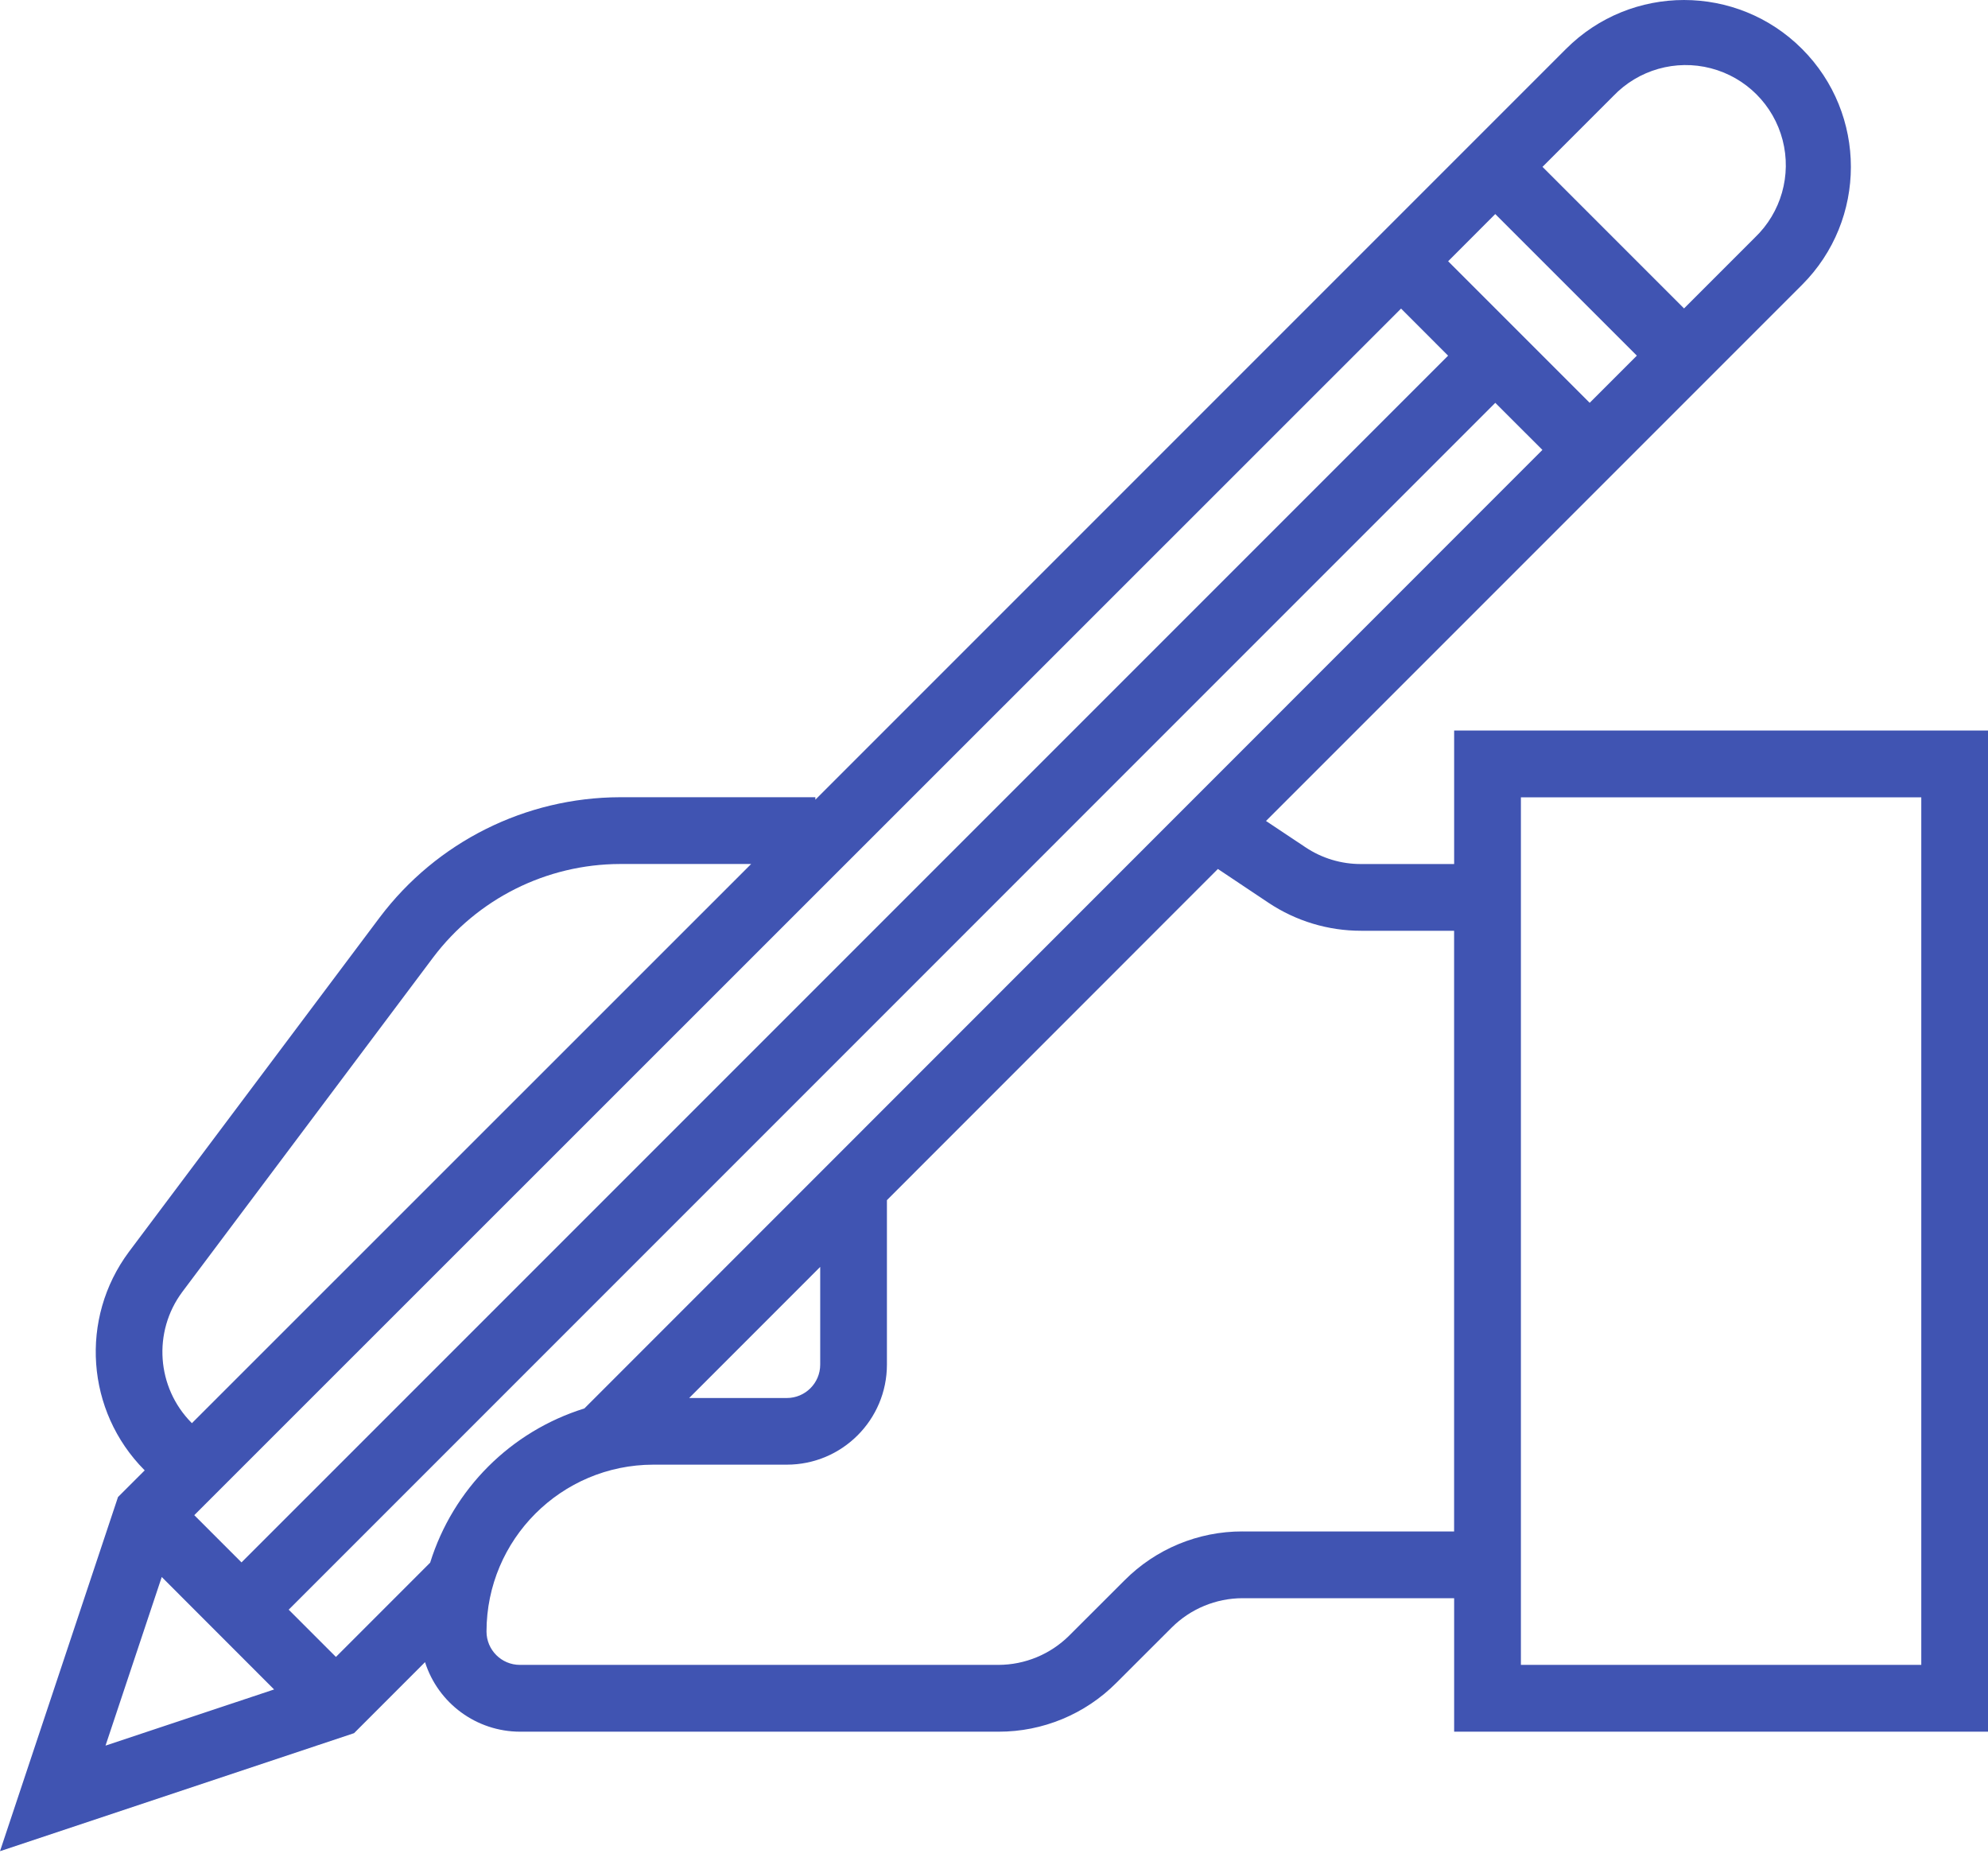
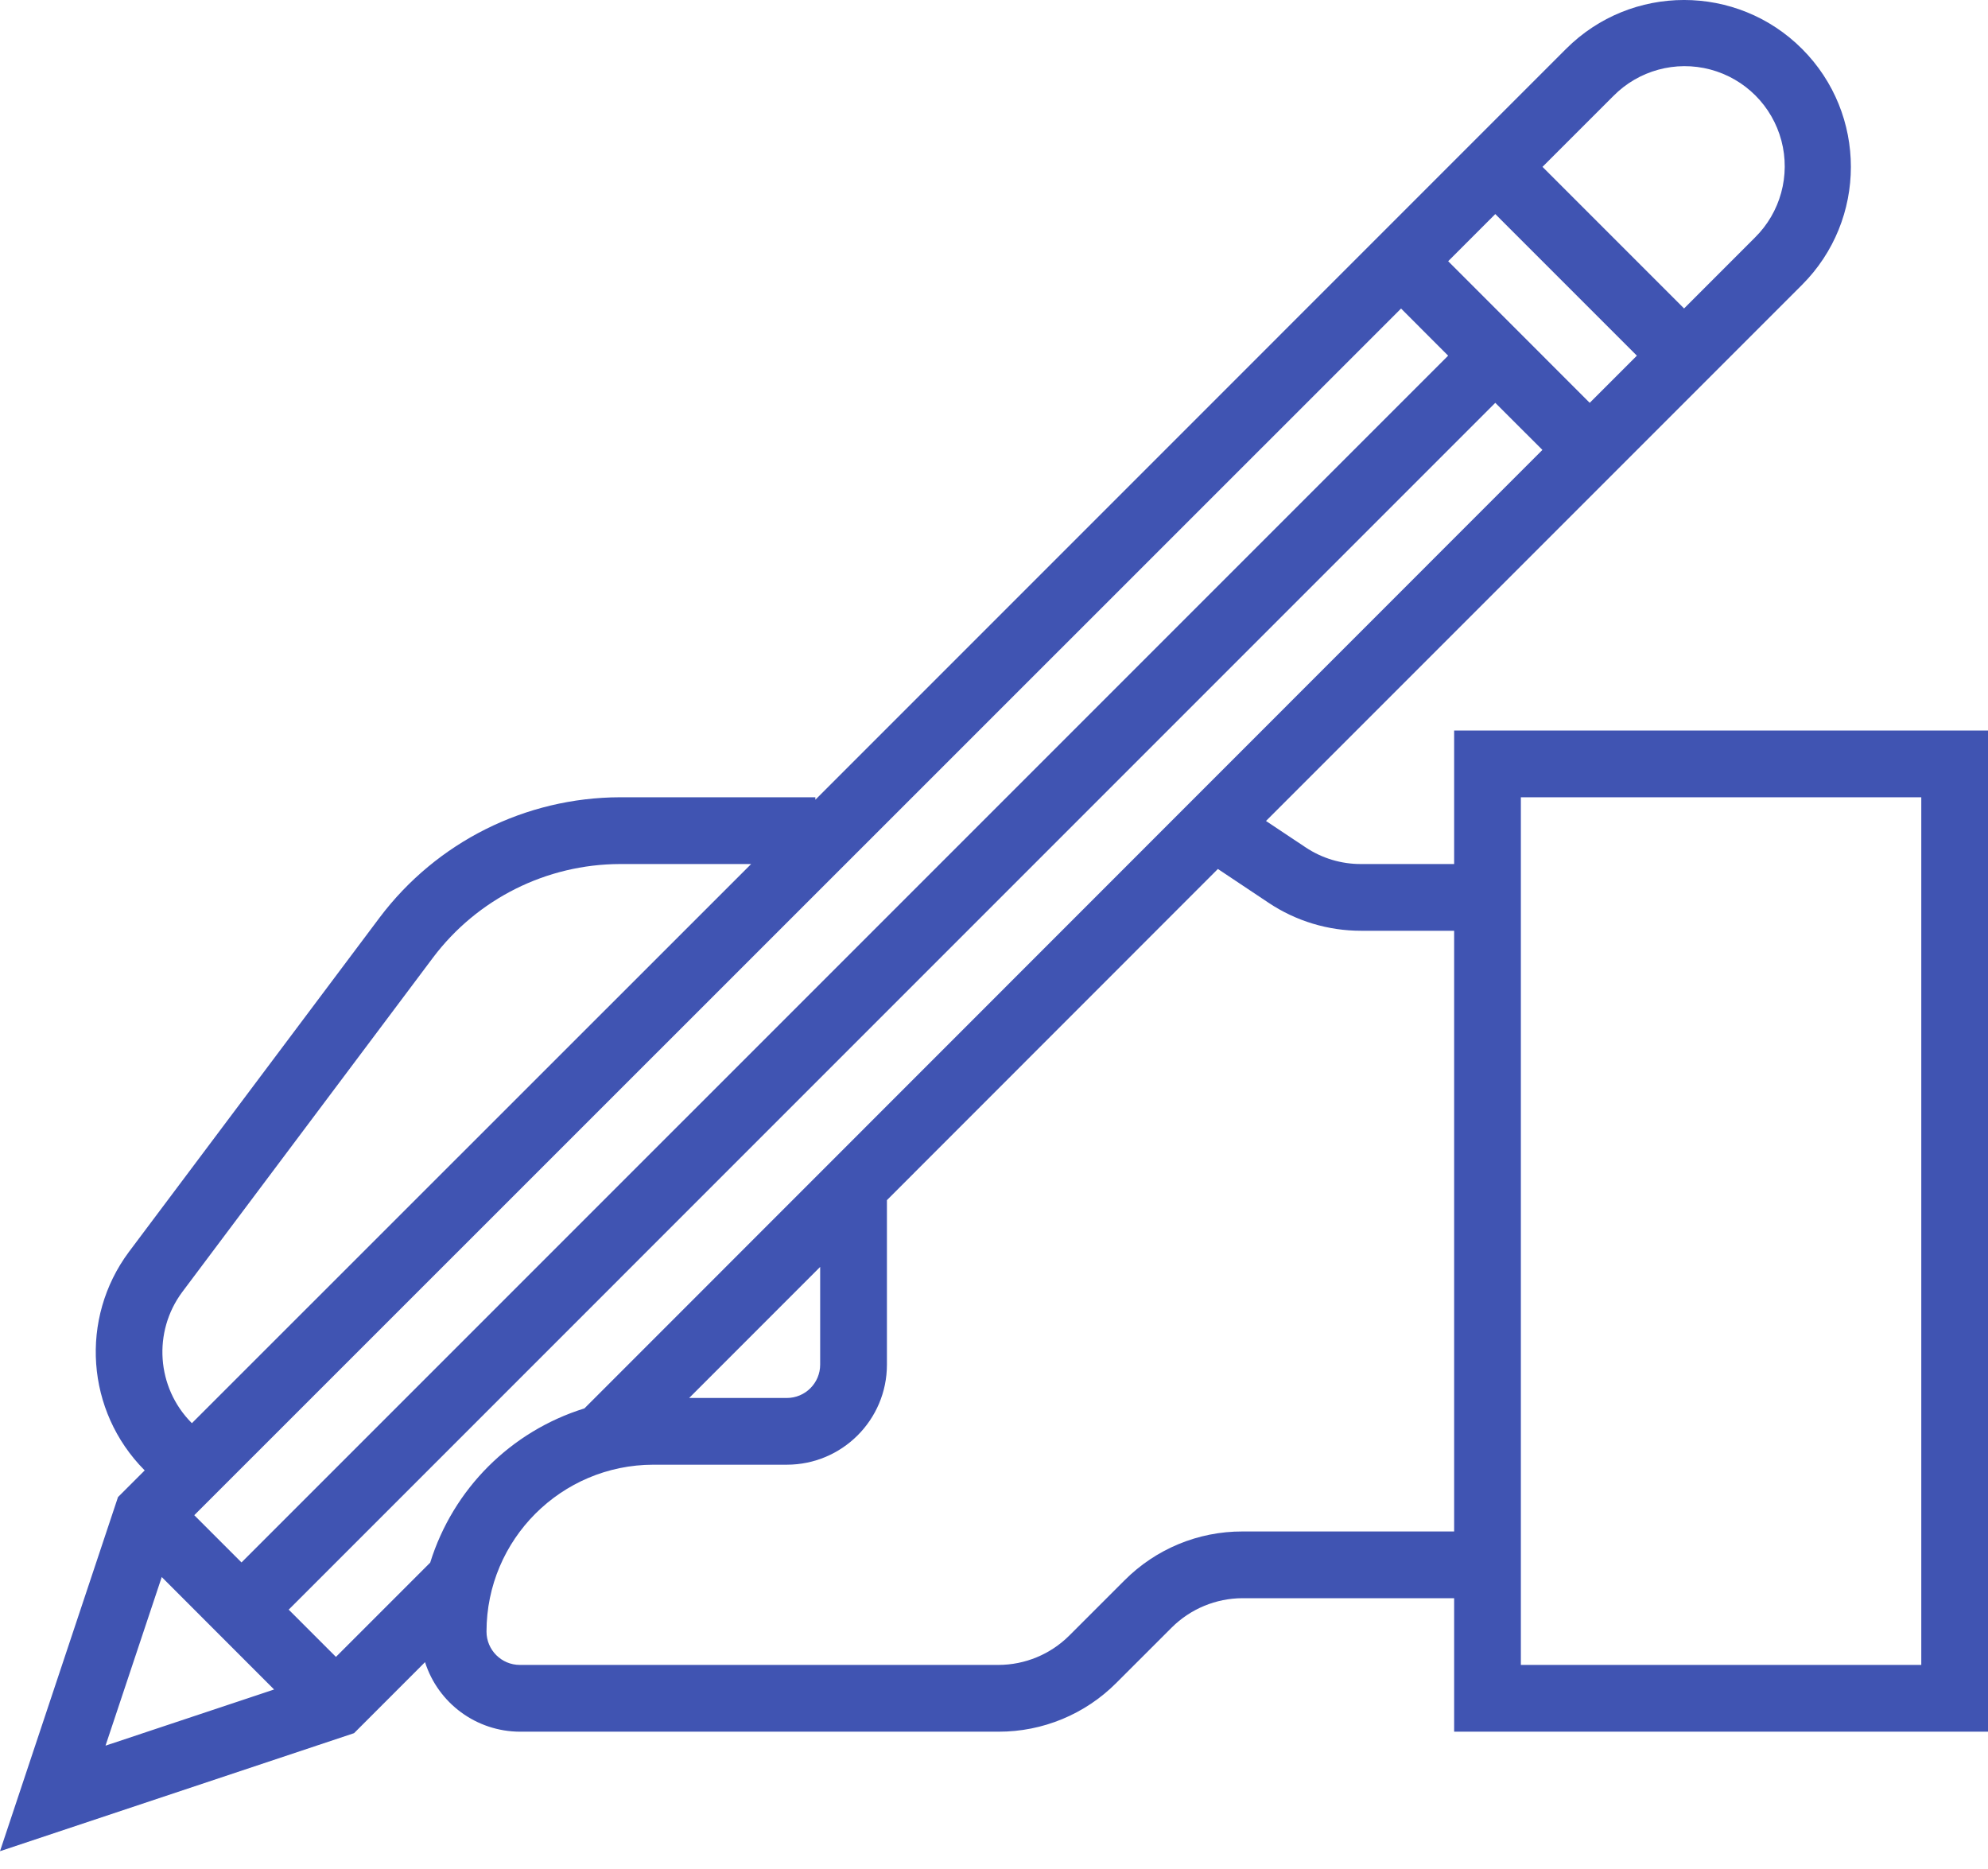
- <svg xmlns="http://www.w3.org/2000/svg" width="50" height="47" fill="none">
-   <path d="M36.573 18.37v3.358h-2.34a2.5 2.5 0 0 1-1.397-.42l-.995-.663L45.322 7.164a4.196 4.196 0 1 0-5.934-5.935L20.507 20.11v-.062h-4.914a7.589 7.589 0 0 0-6.042 3.021l-6.31 8.413a4.216 4.216 0 0 0 .39 5.485l.009.008-.672.671L0 46.552l8.905-2.968 1.785-1.786a2.512 2.512 0 0 0 2.386 1.749h12.036a4.168 4.168 0 0 0 2.967-1.23l1.391-1.389a2.53 2.53 0 0 1 1.78-.738h5.323v3.357H50V18.37H36.573zM14.699 35.418a5.898 5.898 0 0 0-3.88 3.878l-2.37 2.371-1.188-1.188L37.608 10.13l1.185 1.184-24.094 24.103zm5.93-3.558v2.457a.84.84 0 0 1-.84.839h-2.456l3.295-3.296zM40.575 2.416a2.518 2.518 0 1 1 3.56 3.56l-1.78 1.78-3.56-3.56 1.78-1.78zm.593 6.528l-1.186 1.186-3.56-3.56 1.185-1.187 3.561 3.56zm-4.747 0L6.074 39.29l-1.188-1.188L35.238 7.76l1.184 1.185zM4.818 35.78a2.531 2.531 0 0 1-.234-3.291l6.31-8.412a5.905 5.905 0 0 1 4.7-2.35h3.298L4.826 35.789l-.008-.008zm-.75 3.877l2.826 2.828-4.24 1.412 1.414-4.24zm27.182-1.146a4.17 4.17 0 0 0-2.967 1.23l-1.391 1.389a2.532 2.532 0 0 1-1.78.737H13.076a.84.84 0 0 1-.84-.839 4.201 4.201 0 0 1 4.196-4.196h3.357a2.518 2.518 0 0 0 2.518-2.517V30.18l8.324-8.328 1.273.85c.69.46 1.5.705 2.328.704h2.34v15.106H31.25zm17.072 3.356h-10.07V20.05h10.07v21.82z" fill="#4054B2" />
+ <svg xmlns="http://www.w3.org/2000/svg" width="50" height="47" viewBox="0 0 50 47" fill="none">
+   <path d="M36.573 18.371V21.728H34.232C33.736 21.73 33.249 21.584 32.836 21.308L31.841 20.645L45.322 7.164C46.961 5.525 46.961 2.868 45.323 1.229C43.684 -0.41 41.027 -0.41 39.388 1.229L20.507 20.111V20.049H15.593C13.217 20.055 10.981 21.173 9.551 23.07L3.241 31.483C1.997 33.156 2.163 35.487 3.631 36.968L3.64 36.976L2.968 37.647L0 46.552L8.905 43.584L10.69 41.798C11.022 42.837 11.985 43.543 13.075 43.547H25.112C26.225 43.55 27.294 43.107 28.079 42.318L29.47 40.928C29.943 40.457 30.583 40.192 31.25 40.19H36.573V43.547H50V18.371H36.573ZM14.699 35.417C12.847 35.993 11.396 37.443 10.82 39.295L8.449 41.666L7.261 40.478L37.608 10.13L38.793 11.314L14.699 35.417ZM20.628 31.859V34.316C20.628 34.779 20.253 35.155 19.789 35.155H17.333L20.628 31.859ZM40.576 2.416C41.21 1.771 42.142 1.516 43.016 1.748C43.89 1.98 44.572 2.662 44.804 3.537C45.035 4.411 44.781 5.342 44.136 5.976L42.356 7.757L38.795 4.196L40.576 2.416ZM41.169 8.944L39.983 10.13L36.423 6.569L37.608 5.383L41.169 8.944ZM36.422 8.944L6.074 39.291L4.886 38.103L35.238 7.759L36.422 8.944ZM4.818 35.781C3.937 34.893 3.838 33.494 4.584 32.49L10.893 24.078C12.006 22.602 13.745 21.733 15.593 21.728H18.892L4.826 35.789L4.818 35.781ZM4.068 39.658L6.894 42.486L2.654 43.898L4.068 39.658ZM31.25 38.512C30.136 38.509 29.069 38.952 28.283 39.741L26.892 41.131C26.419 41.602 25.779 41.867 25.112 41.868H13.075C12.612 41.868 12.236 41.493 12.236 41.029C12.239 38.713 14.116 36.836 16.432 36.833H19.789C21.179 36.833 22.307 35.706 22.307 34.316V30.18L30.631 21.852L31.904 22.701C32.593 23.162 33.404 23.407 34.232 23.406H36.573V38.512H31.25ZM48.322 41.868H38.251V20.049H48.322V41.868Z" fill="#4054B2" />
</svg>
